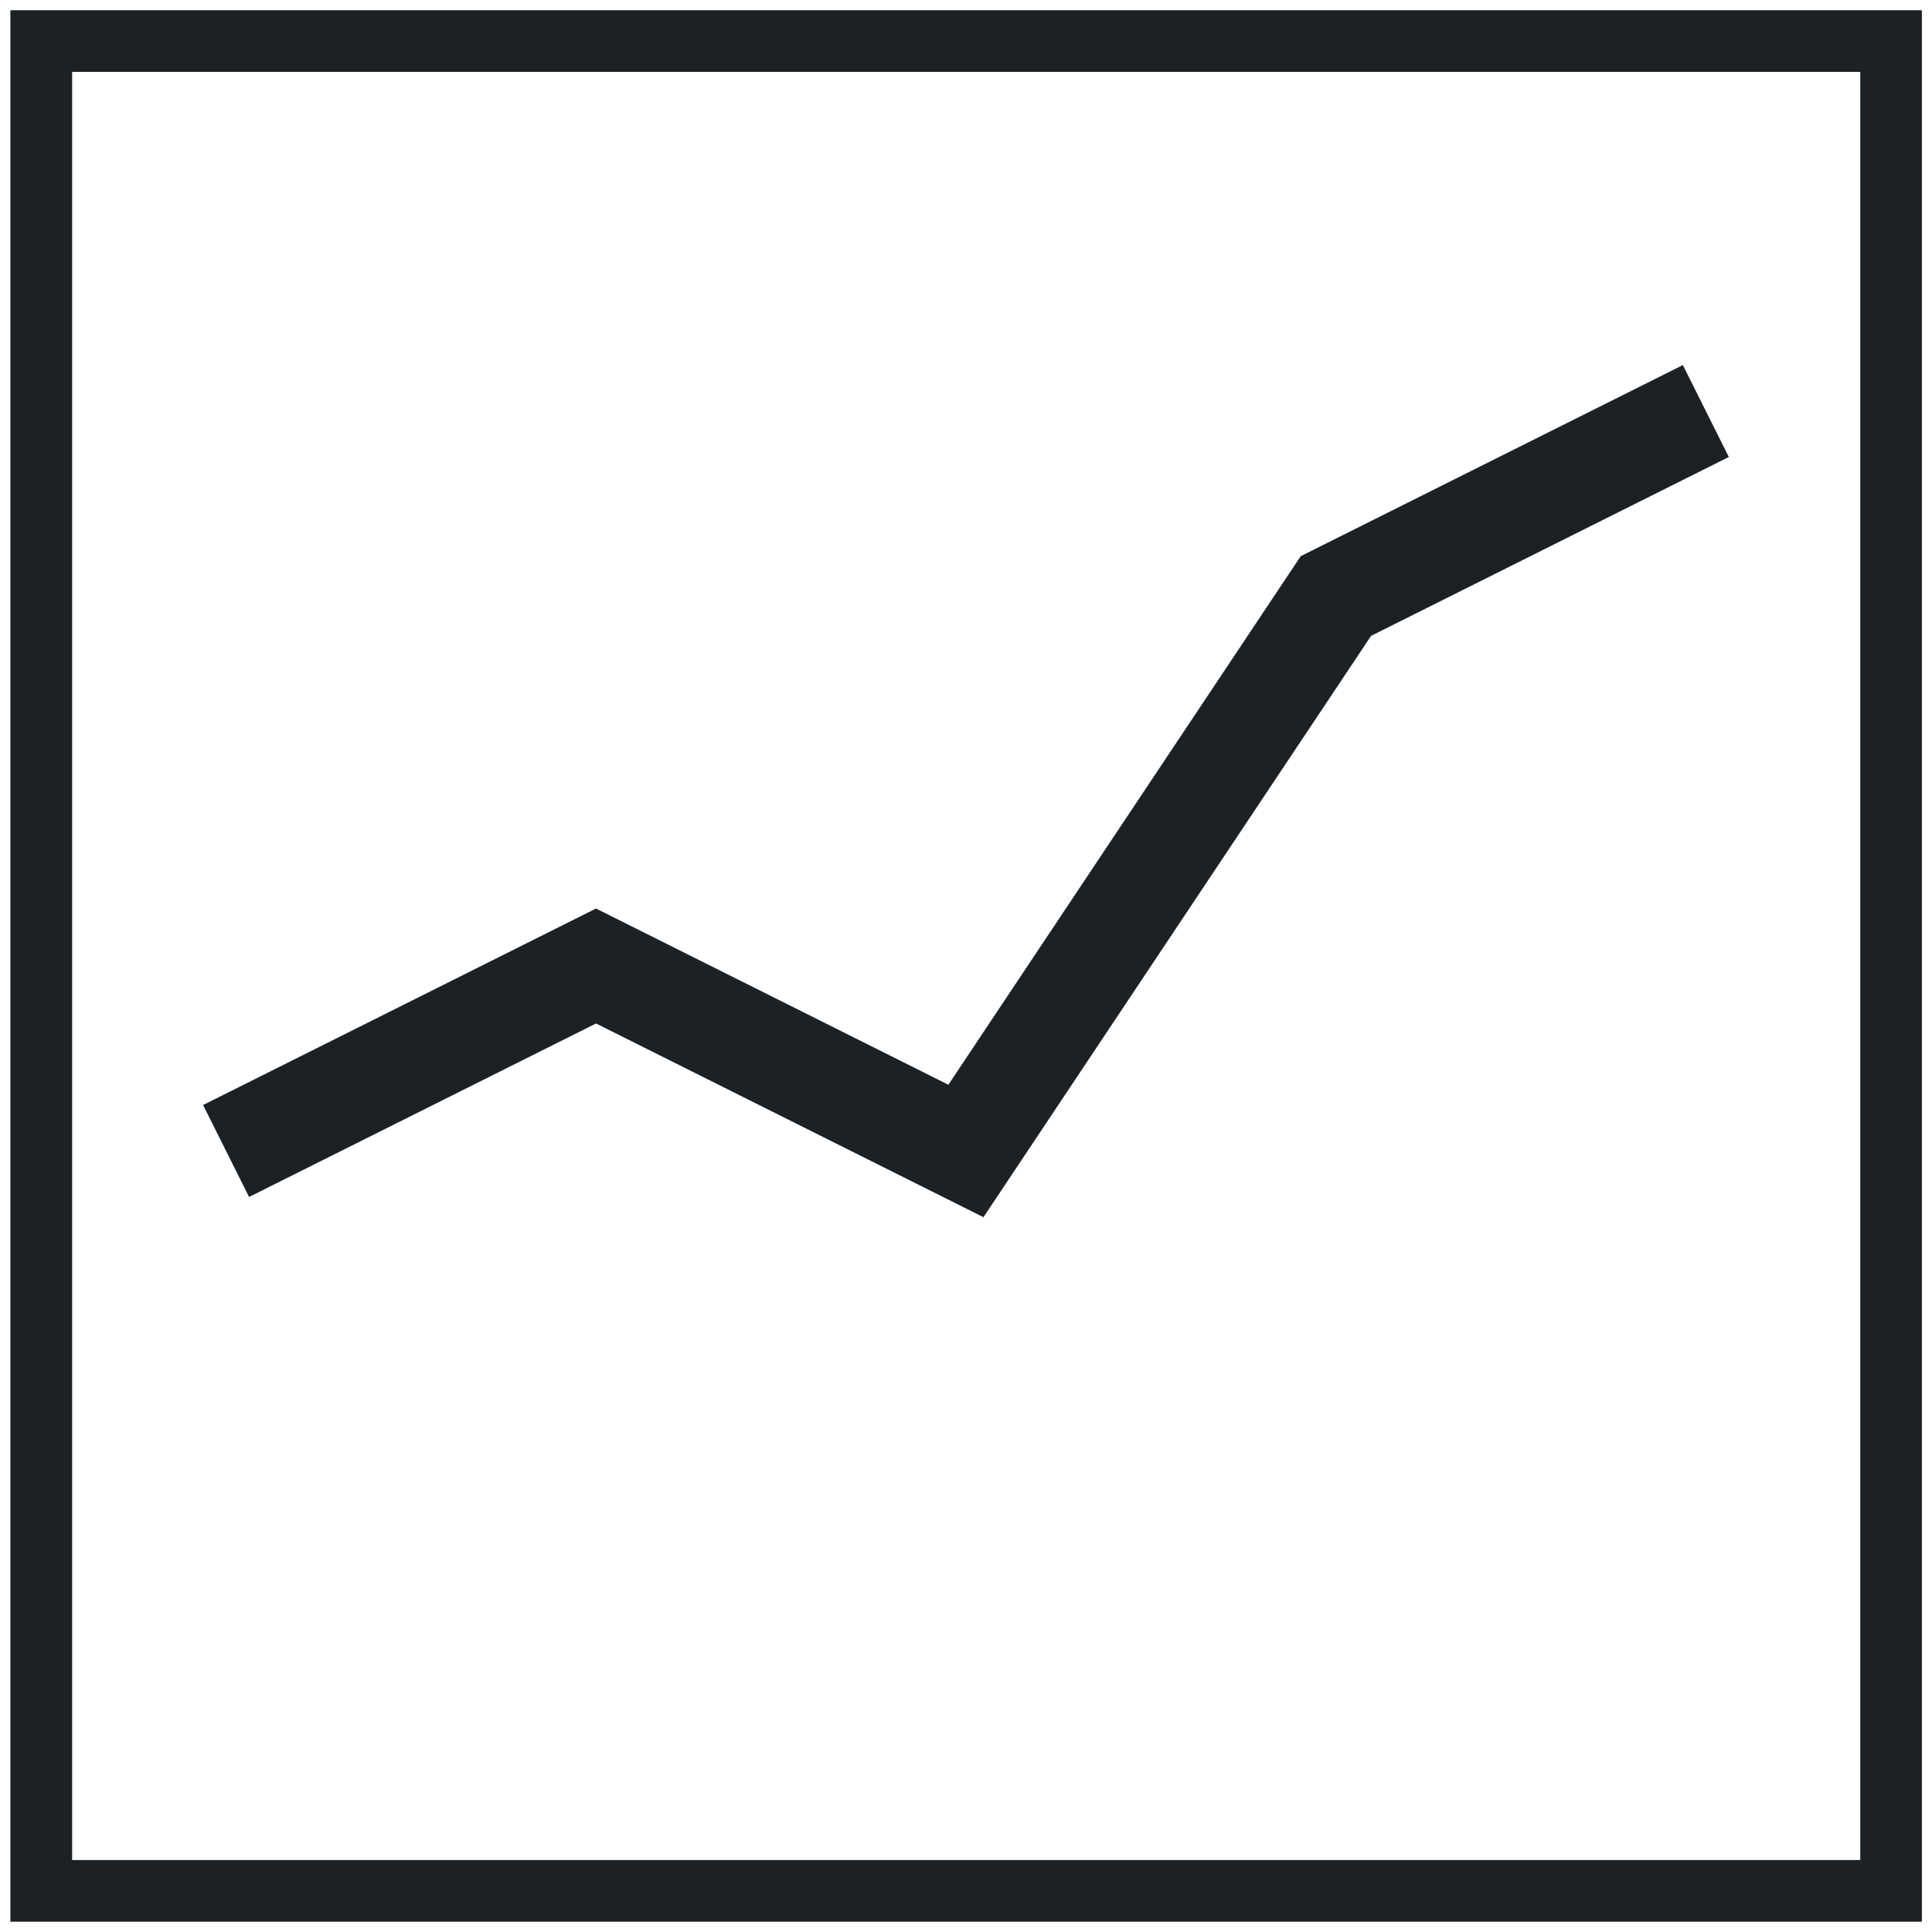
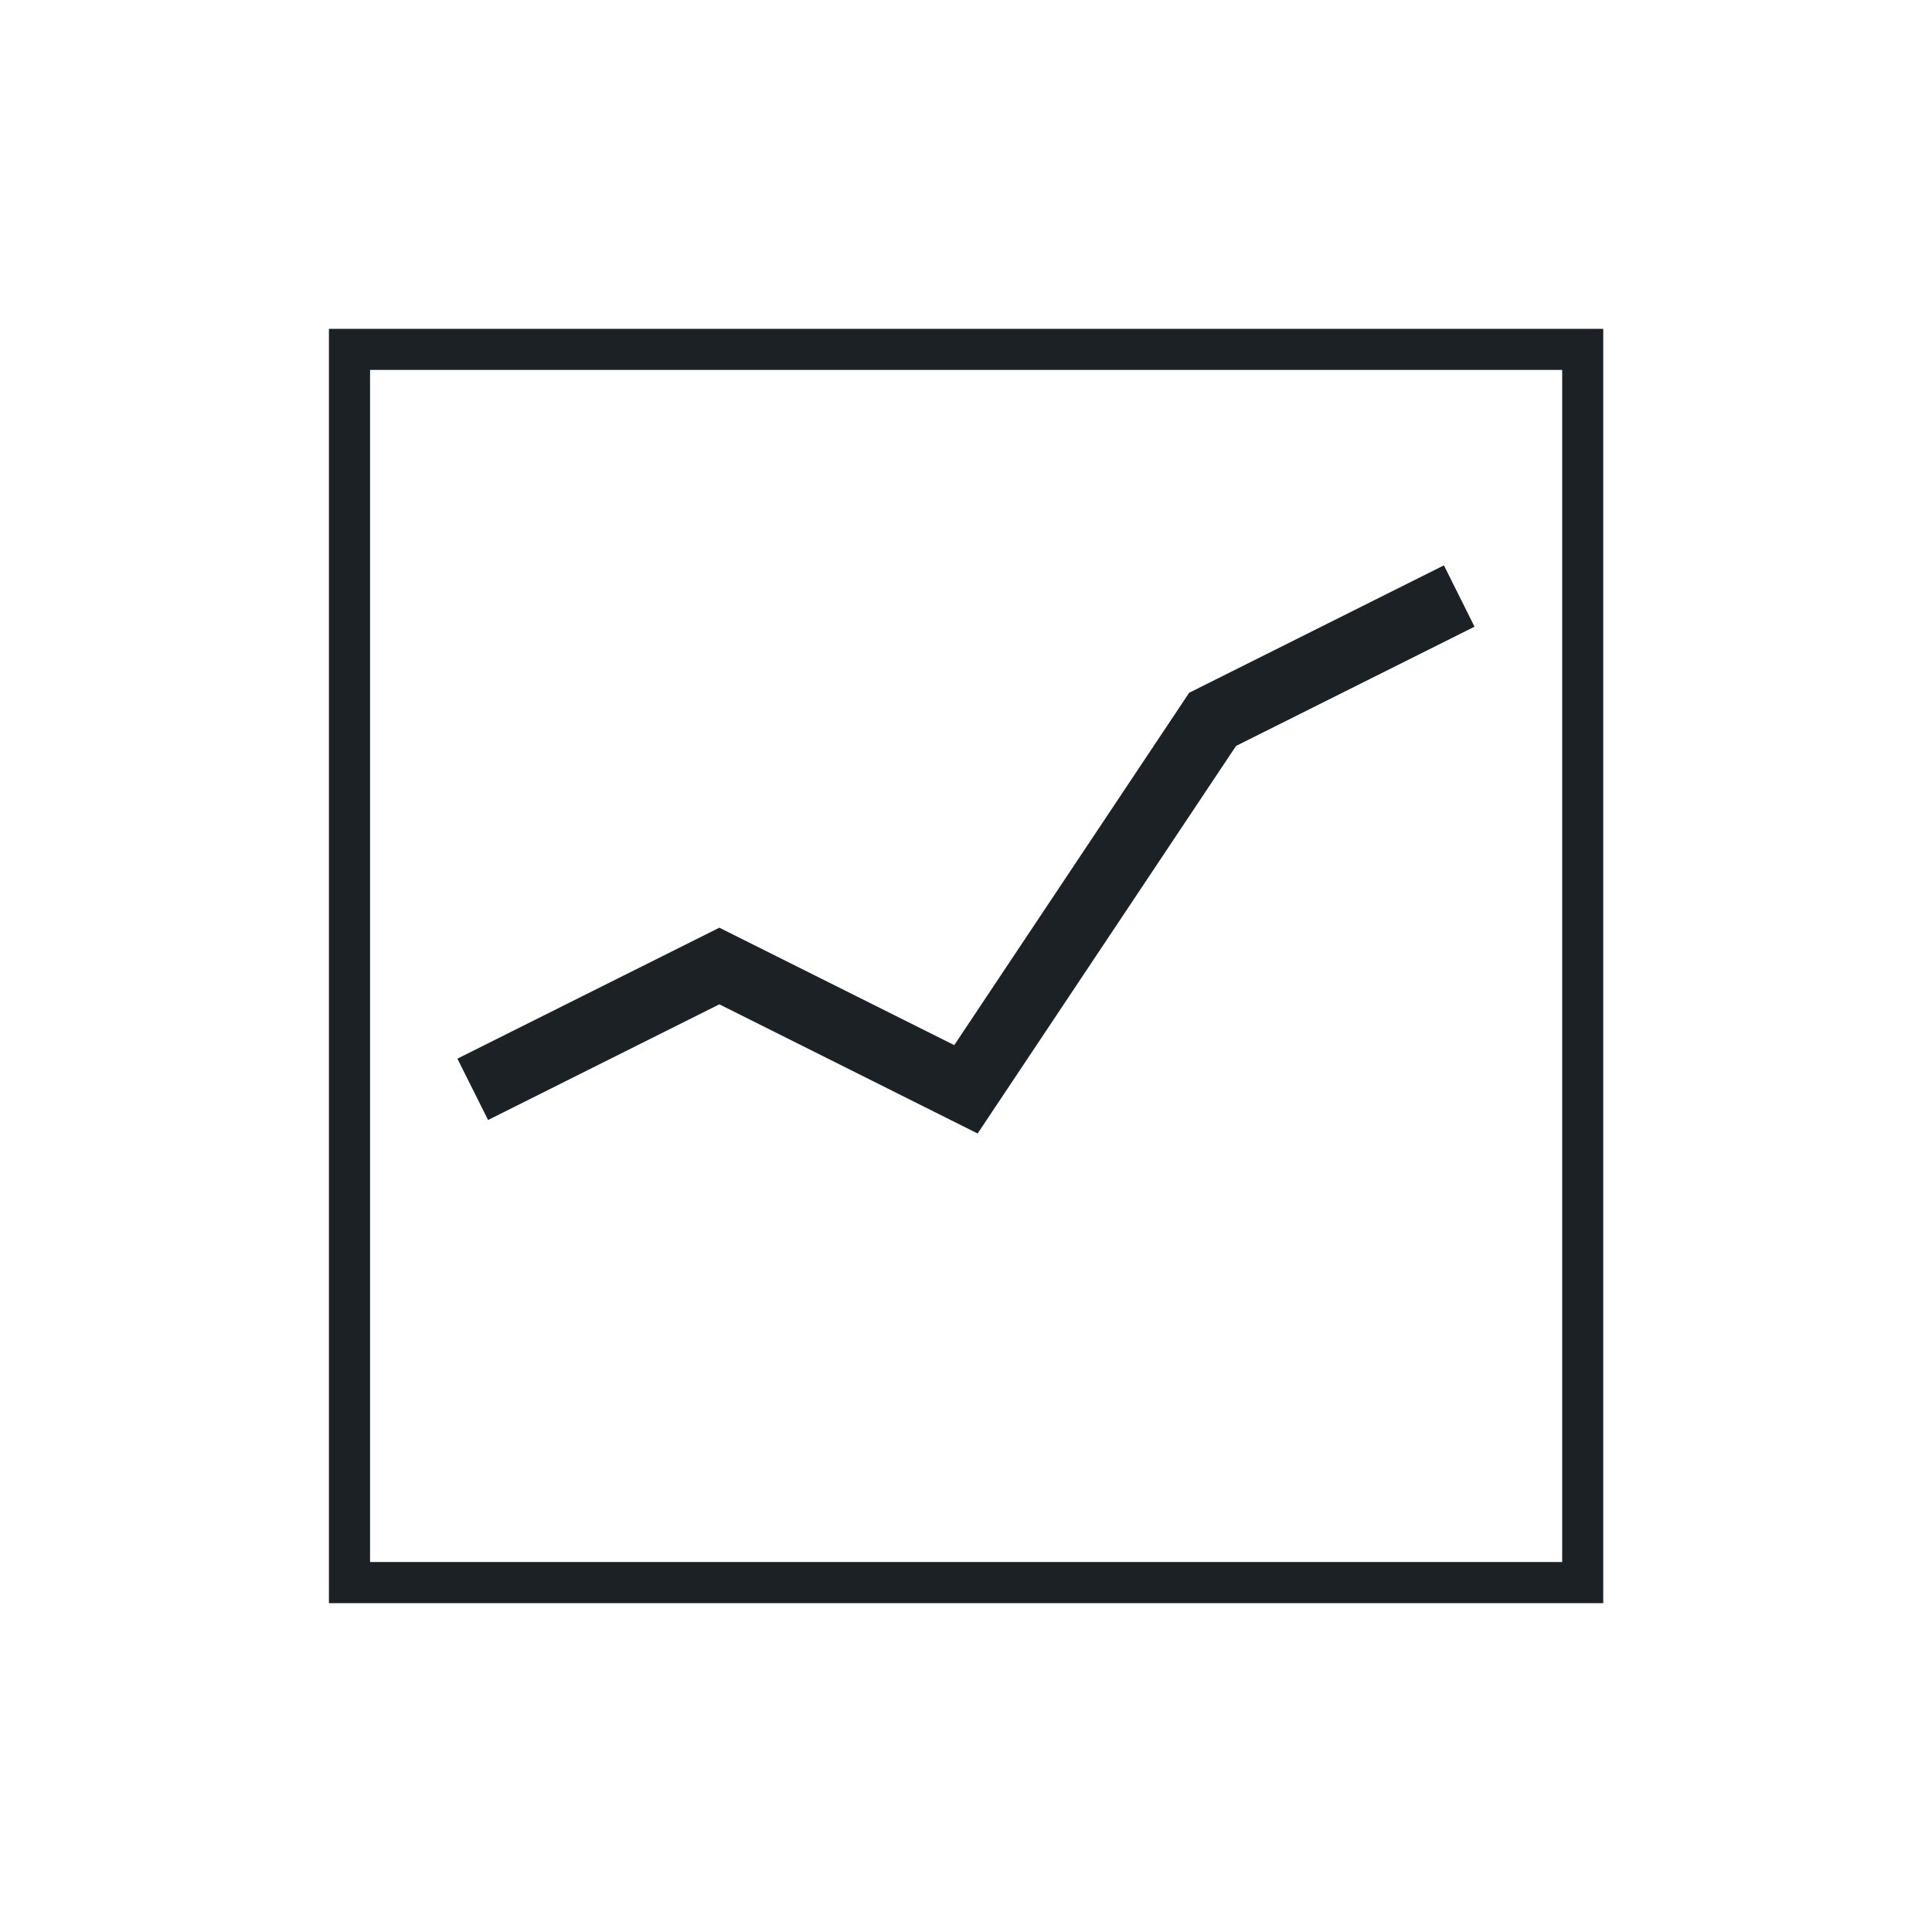
<svg xmlns="http://www.w3.org/2000/svg" width="24" height="24" viewBox="0 0 24 24" fill="none">
-   <path d="M23.874 23.872H0.129V0.127H23.874V23.872ZM0.896 23.106H23.109V0.893H0.896V23.106V23.106Z" fill="#1C2125" />
-   <path d="M12.218 15.121L7.404 12.714L3.094 14.869L2.523 13.727L7.404 11.286L11.781 13.475L16.158 6.909L20.905 4.535L21.476 5.677L17.032 7.899L12.217 15.12L12.218 15.121Z" fill="#1C2125" />
+   <path d="M19.916 19.915H4.086V4.085H19.916V19.915ZM4.597 19.404H19.406V4.595H4.597V19.404Z" fill="#1C2125" />
+   <path d="M12.145 14.081L8.936 12.476L6.063 13.913L5.682 13.151L8.936 11.524L11.854 12.983L14.772 8.606L17.937 7.023L18.317 7.785L15.355 9.266L12.145 14.08L12.145 14.081Z" fill="#1C2125" />
</svg>
